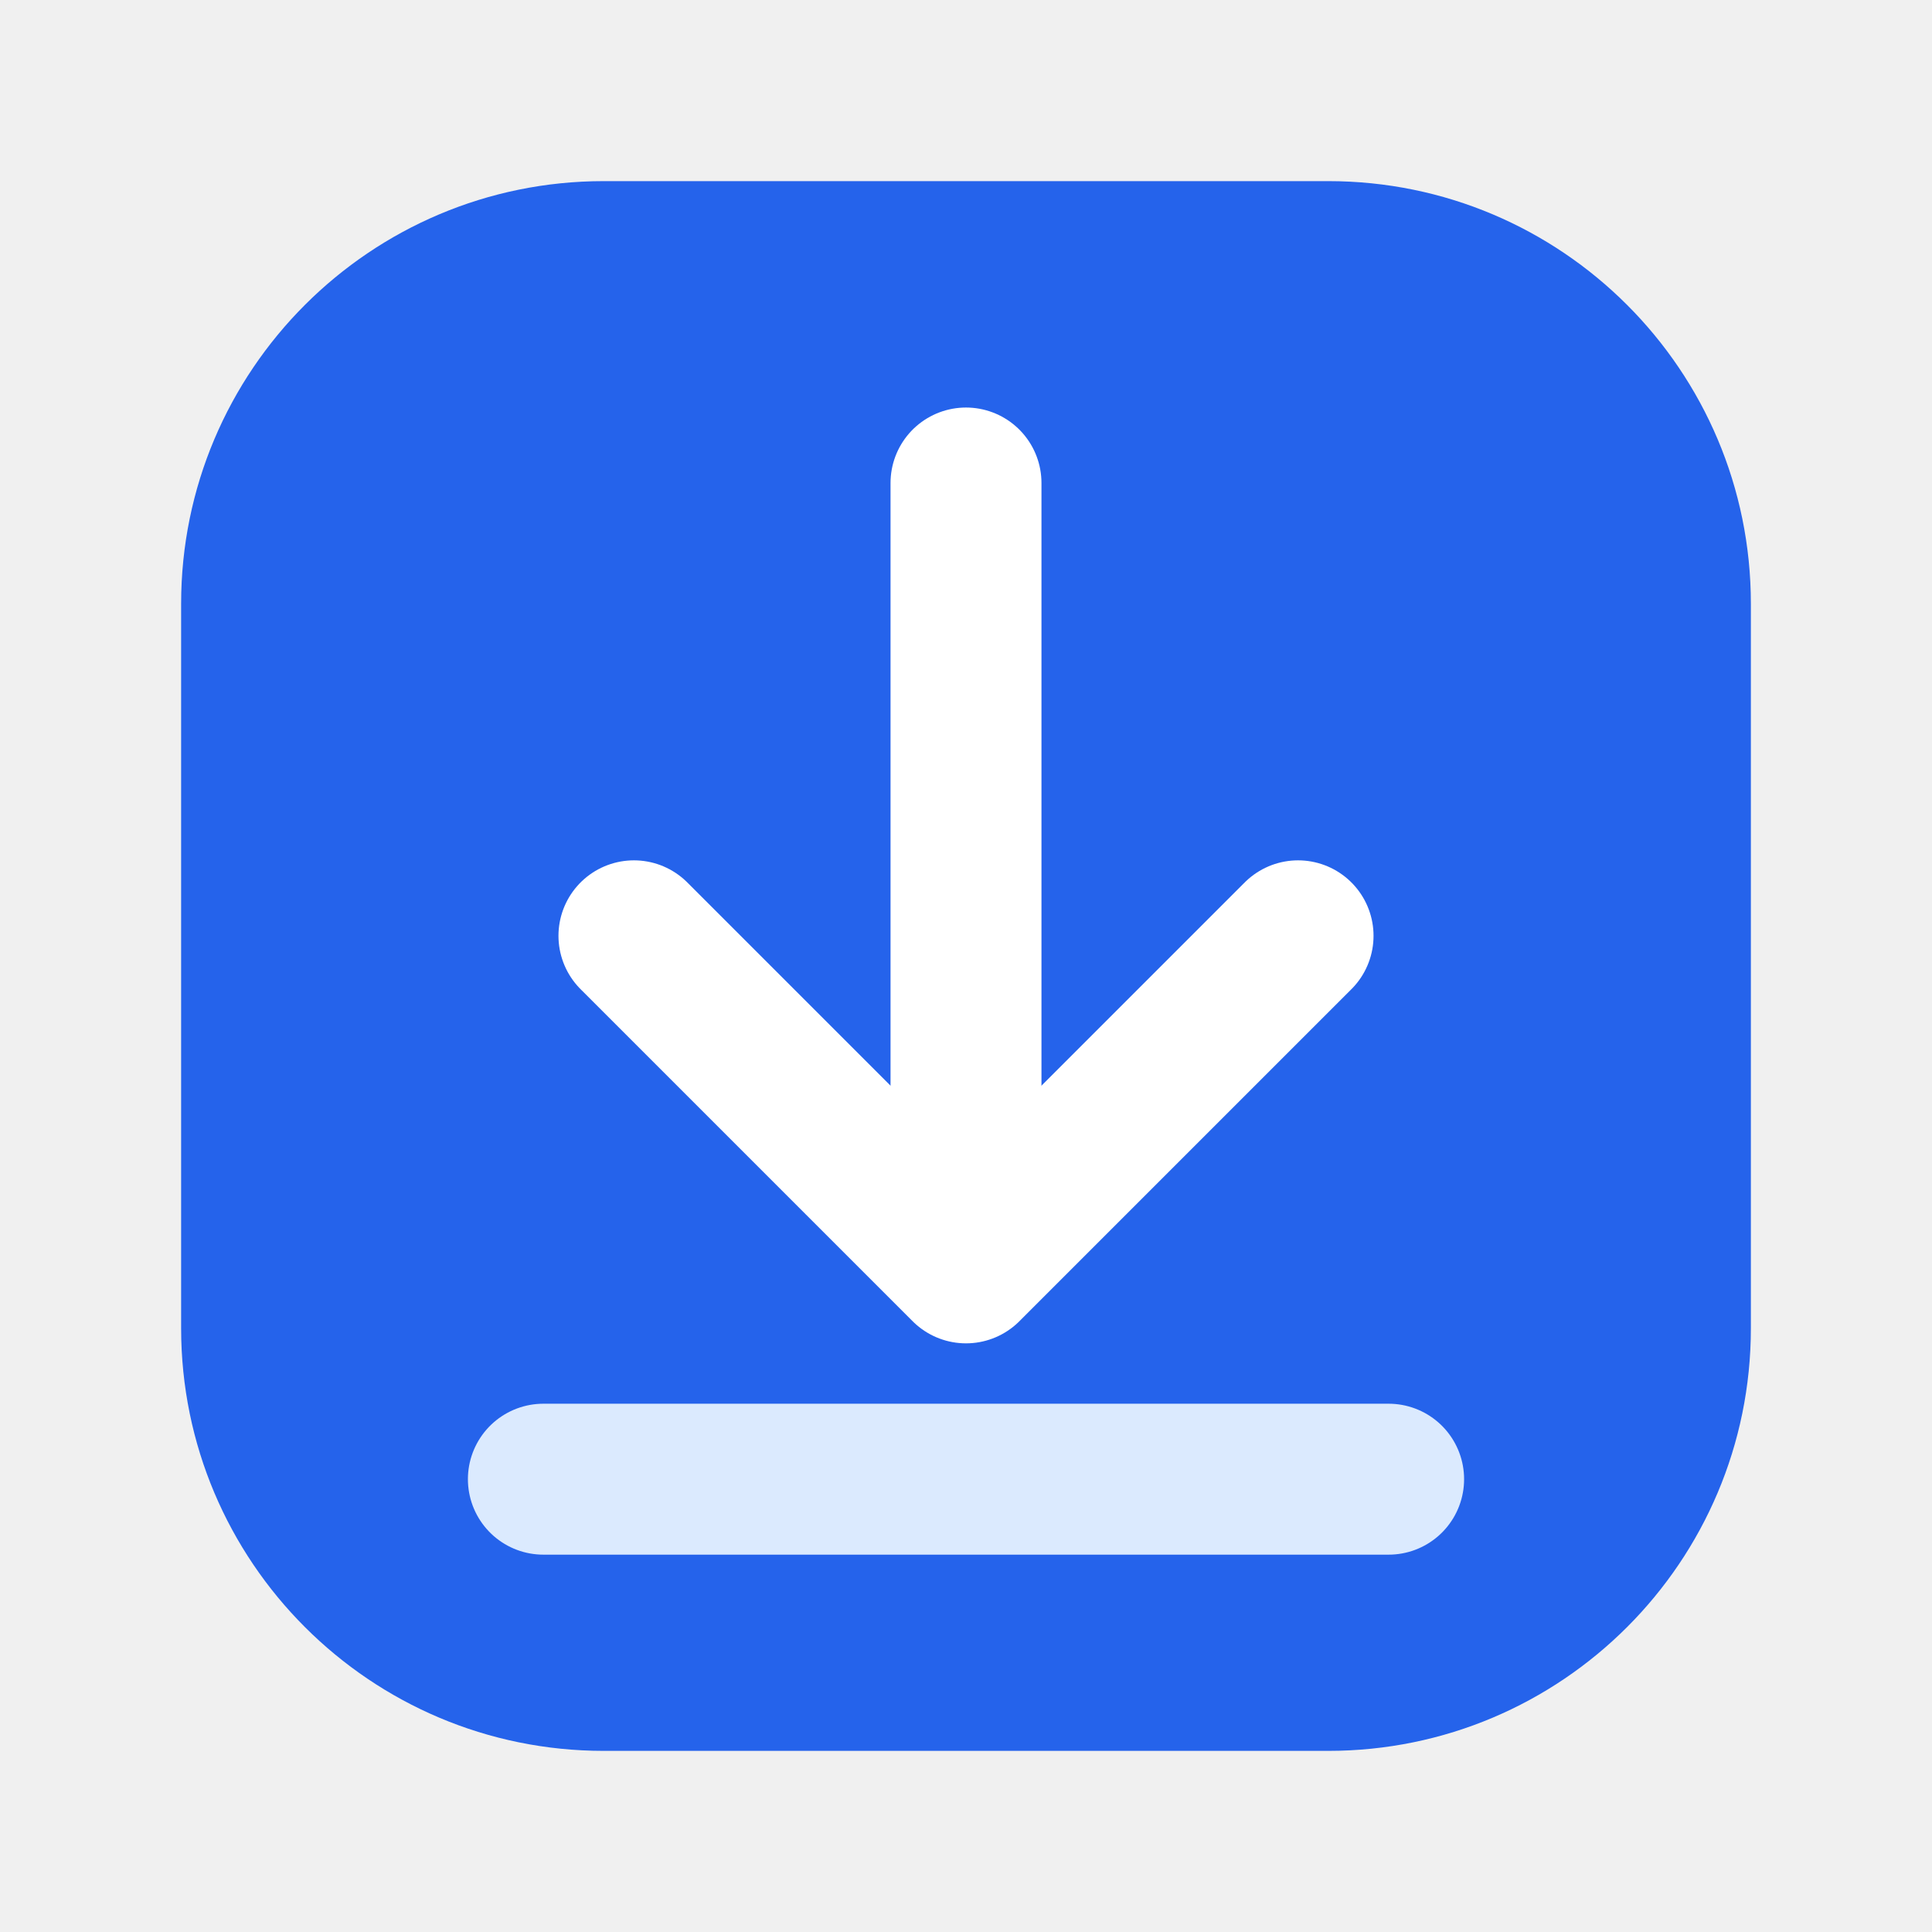
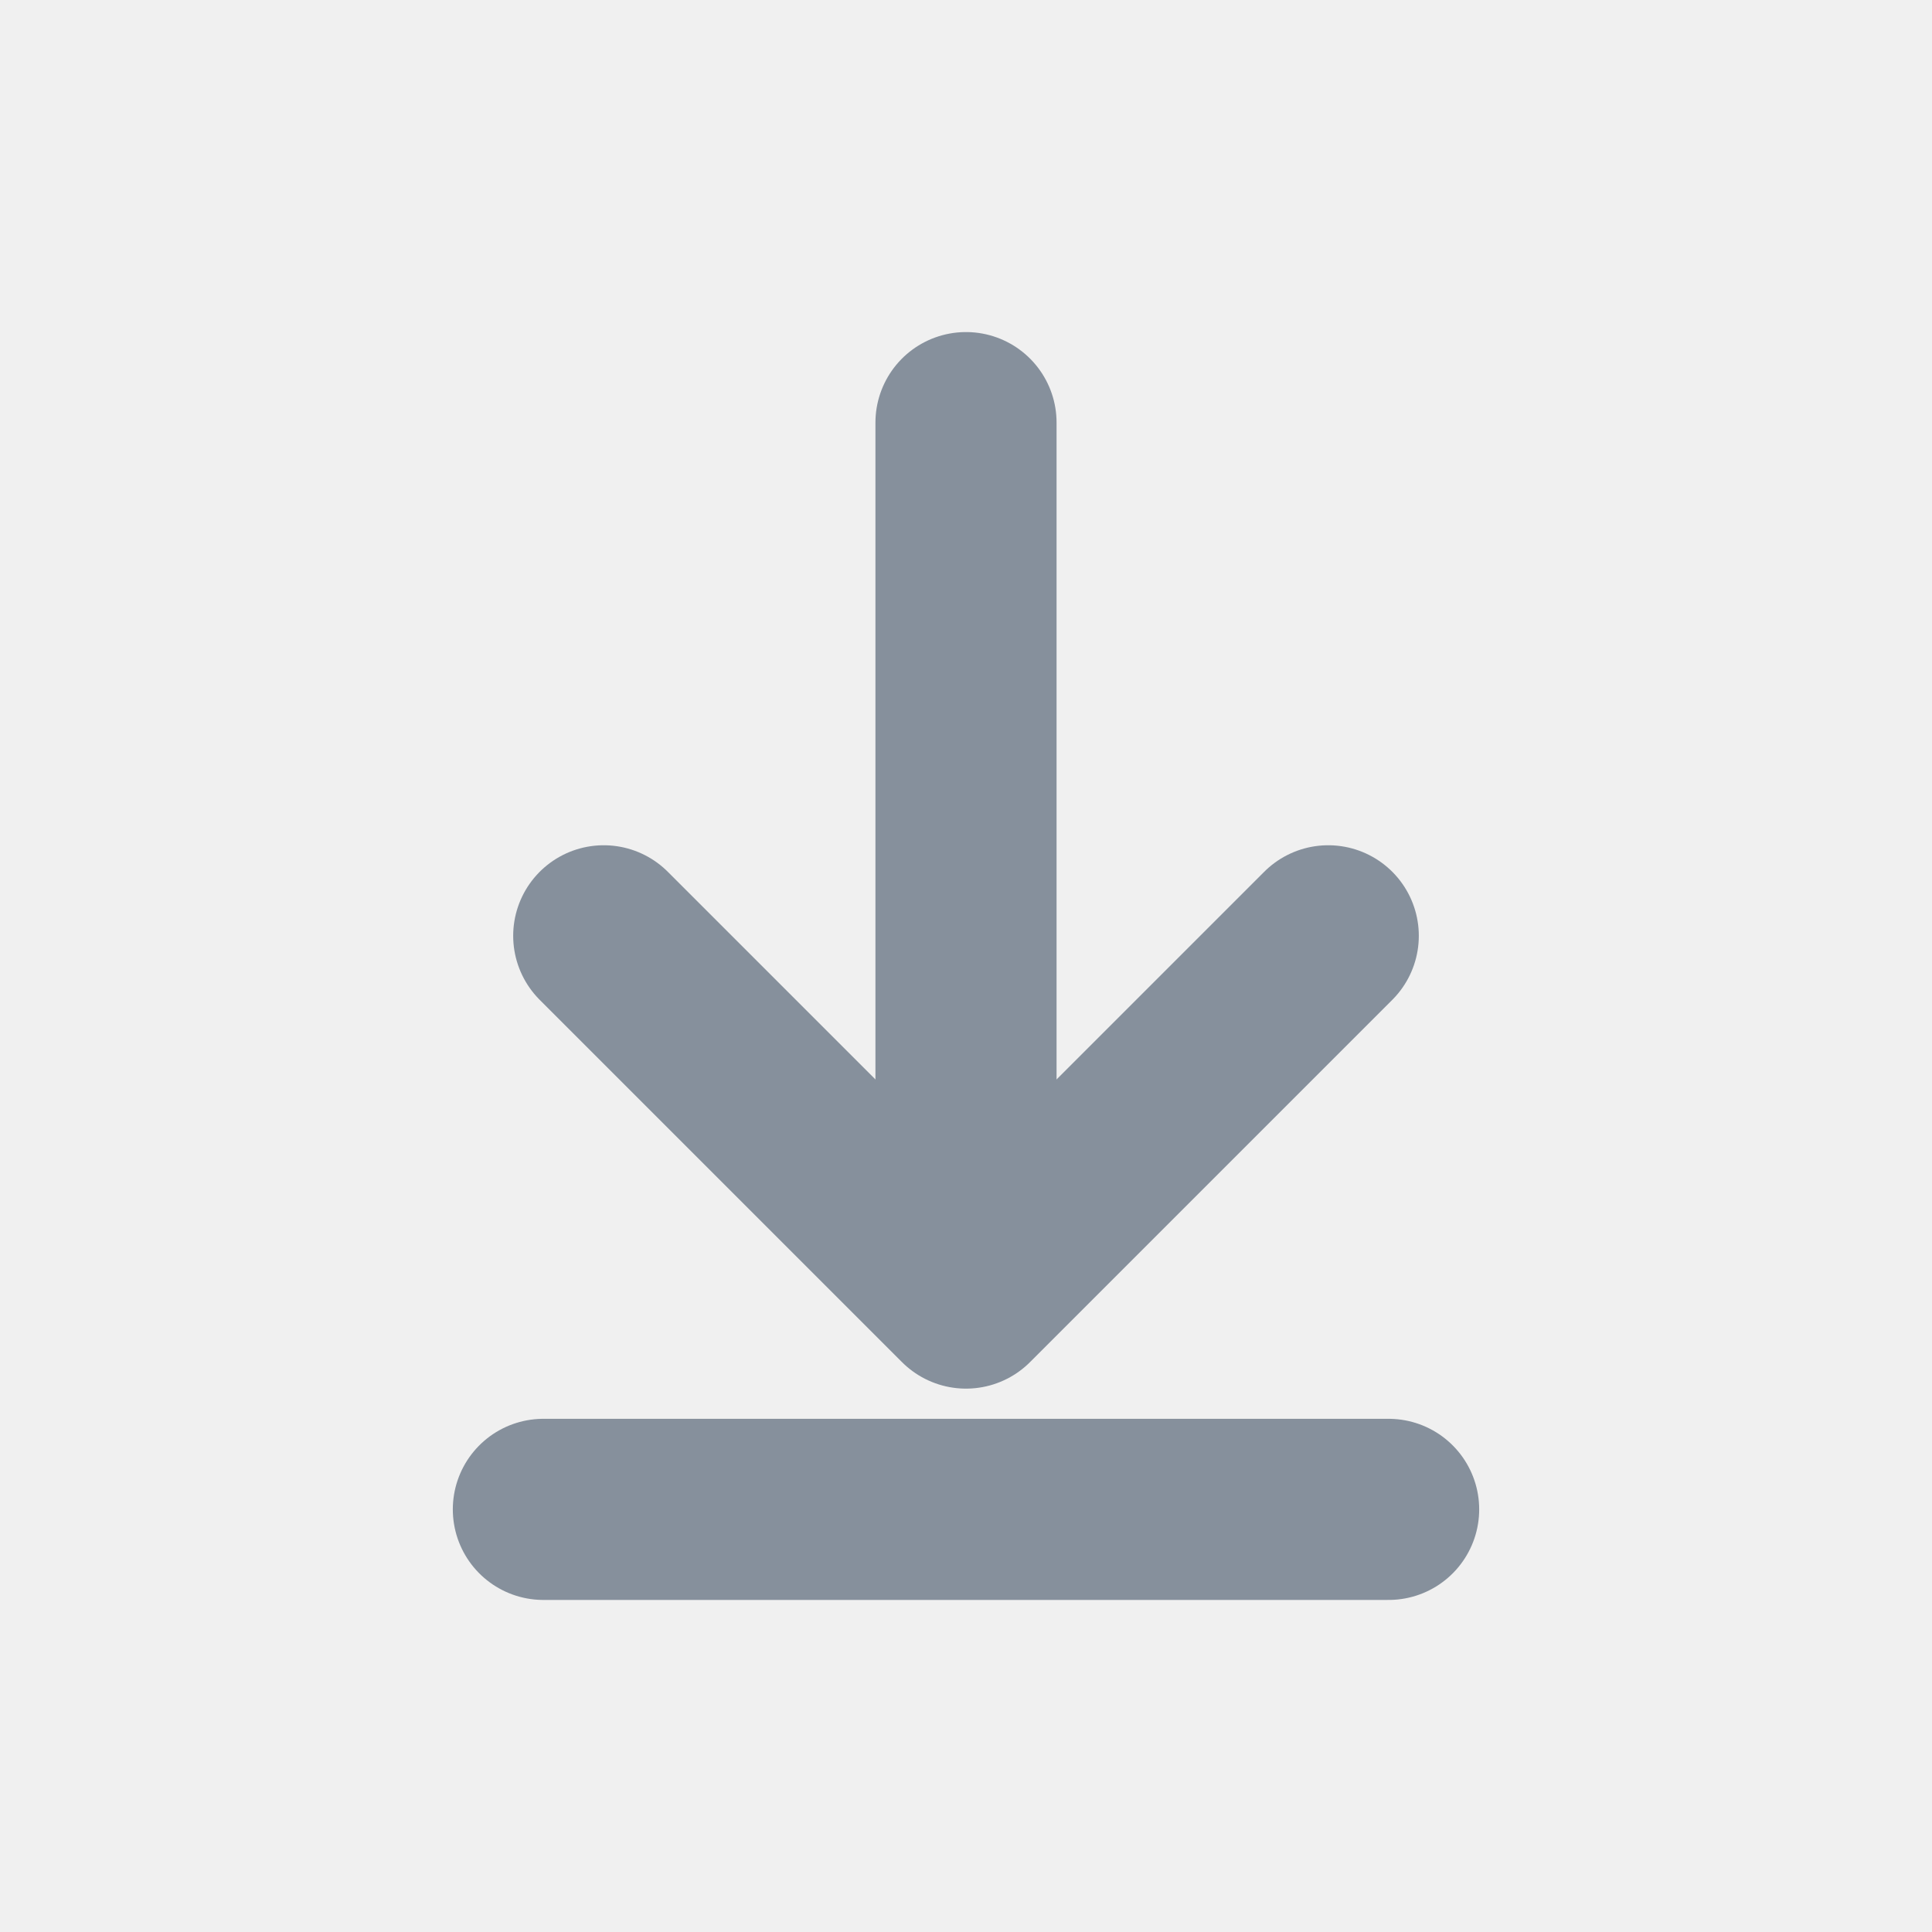
<svg xmlns="http://www.w3.org/2000/svg" width="64" height="64" viewBox="0 0 64 64" fill="none">
-   <rect x="6" y="6" width="52" height="52" rx="14" fill="#2563eb" />
-   <path d="M32 16v24" stroke="#fff" stroke-width="5" stroke-linecap="round" />
-   <path d="m21 31 11 11 11-11" stroke="#fff" stroke-width="5" stroke-linecap="round" stroke-linejoin="round" />
-   <path d="M18 49h28" stroke="#dbeafe" stroke-width="5" stroke-linecap="round" />
+   <path d="M32 14v28" stroke="#86909c" stroke-width="6" stroke-linecap="round" />
+   <path d="m20 31 12 12 12-12" stroke="#86909c" stroke-width="6" stroke-linecap="round" stroke-linejoin="round" />
+   <path d="M18 50h28" stroke="#86909c" stroke-width="6" stroke-linecap="round" />
</svg>
